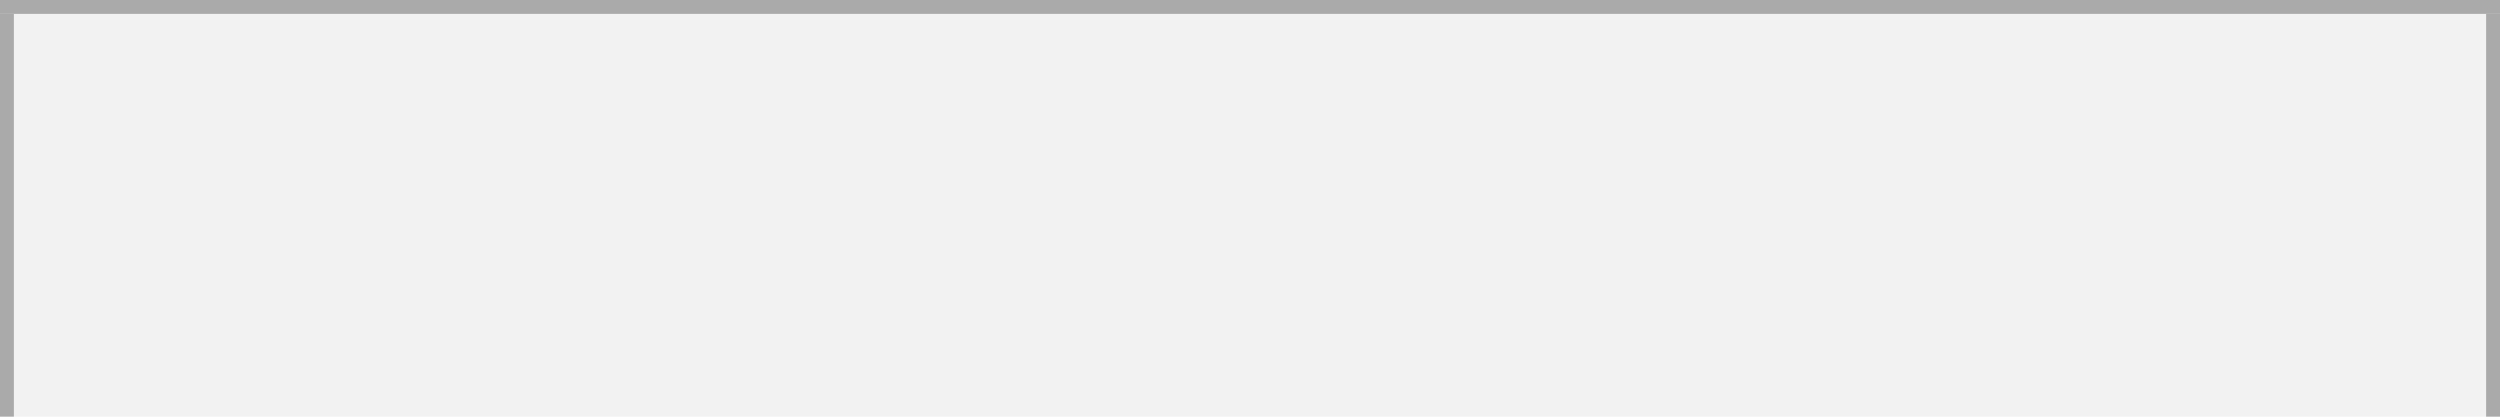
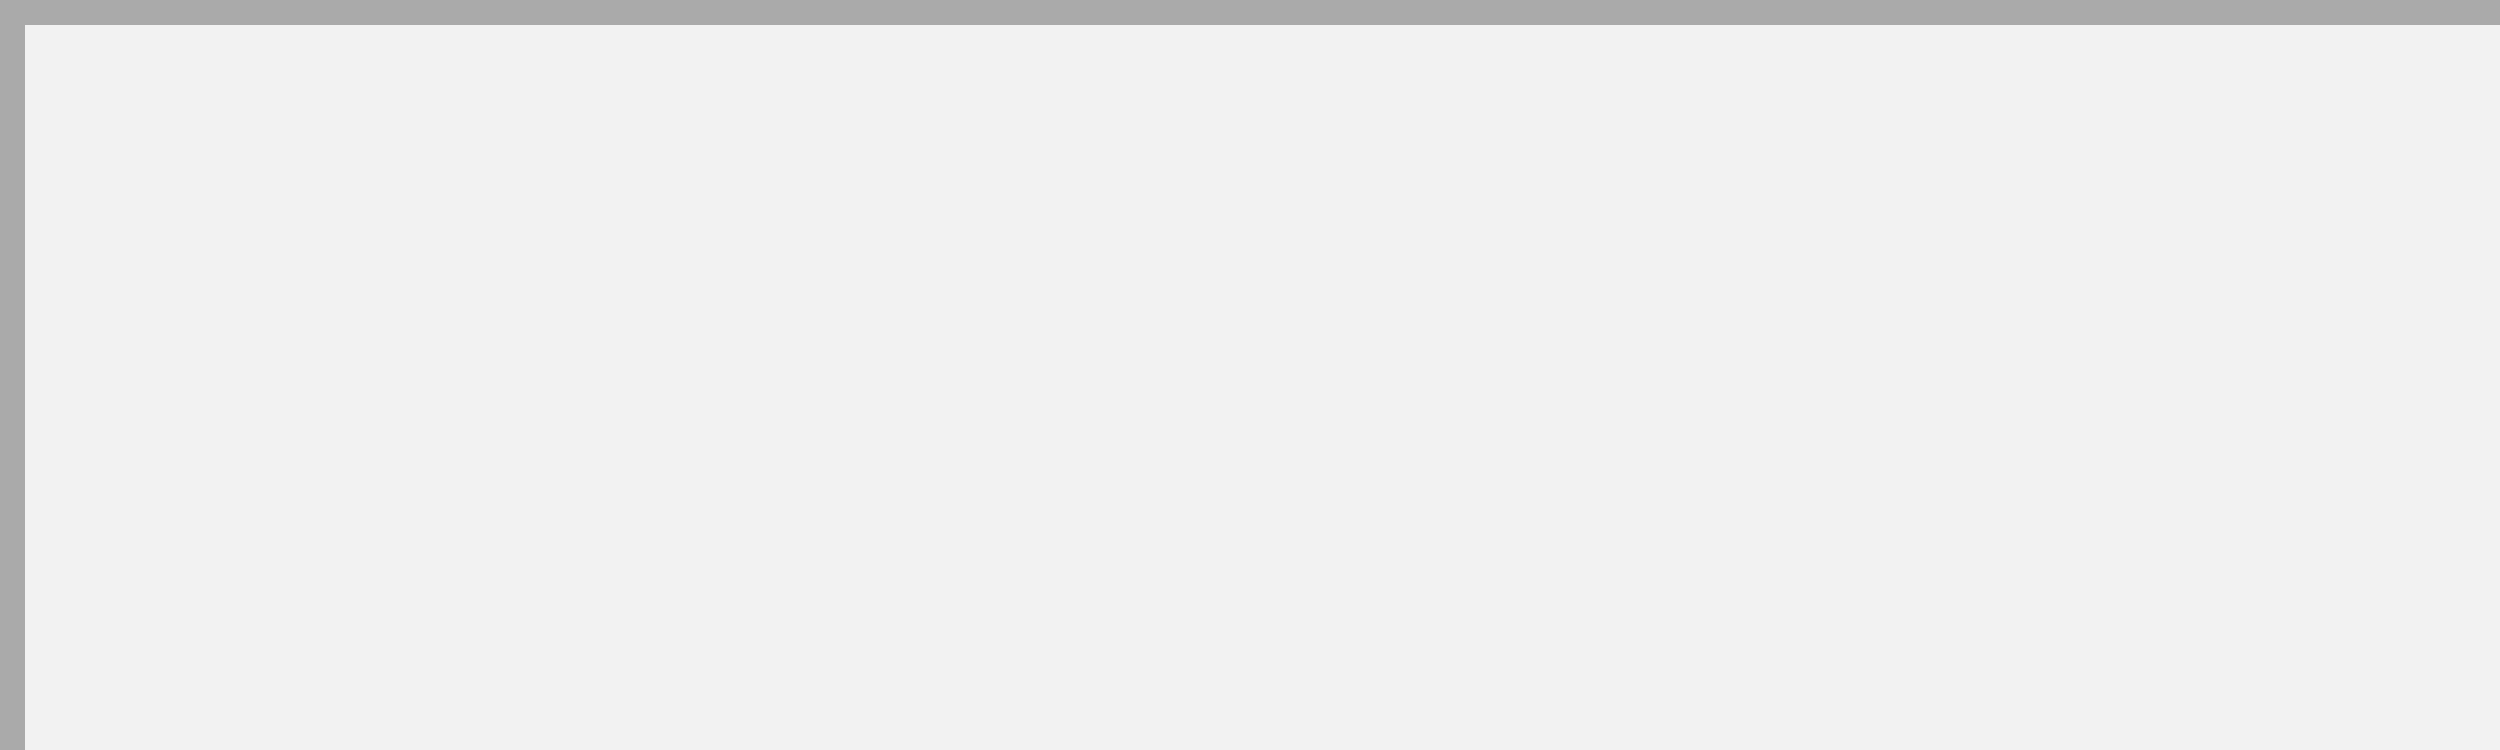
- <svg xmlns="http://www.w3.org/2000/svg" version="1.1" width="180px" height="30px" viewBox="2094 0 180 30">
-   <path d="M 1 1  L 179 1  L 179 30  L 1 30  L 1 1  Z " fill-rule="nonzero" fill="rgba(242, 242, 242, 1)" stroke="none" transform="matrix(1 0 0 1 2094 0 )" class="fill" />
-   <path d="M 0.5 1  L 0.5 30  " stroke-width="1" stroke-dasharray="0" stroke="rgba(170, 170, 170, 1)" fill="none" transform="matrix(1 0 0 1 2094 0 )" class="stroke" />
-   <path d="M 0 0.5  L 180 0.5  " stroke-width="1" stroke-dasharray="0" stroke="rgba(170, 170, 170, 1)" fill="none" transform="matrix(1 0 0 1 2094 0 )" class="stroke" />
-   <path d="M 179.5 1  L 179.5 30  " stroke-width="1" stroke-dasharray="0" stroke="rgba(170, 170, 170, 1)" fill="none" transform="matrix(1 0 0 1 2094 0 )" class="stroke" />
+ <svg xmlns="http://www.w3.org/2000/svg" version="1.1" width="100px" height="30px" viewBox="50 0 100 30">
+   <path d="M 1 1  L 100 1  L 100 30  L 1 30  L 1 1  Z " fill-rule="nonzero" fill="rgba(242, 242, 242, 1)" stroke="none" transform="matrix(1 0 0 1 50 0 )" class="fill" />
+   <path d="M 0.5 1  L 0.5 30  " stroke-width="1" stroke-dasharray="0" stroke="rgba(170, 170, 170, 1)" fill="none" transform="matrix(1 0 0 1 50 0 )" class="stroke" />
+   <path d="M 0 0.5  L 100 0.5  " stroke-width="1" stroke-dasharray="0" stroke="rgba(170, 170, 170, 1)" fill="none" transform="matrix(1 0 0 1 50 0 )" class="stroke" />
</svg>
